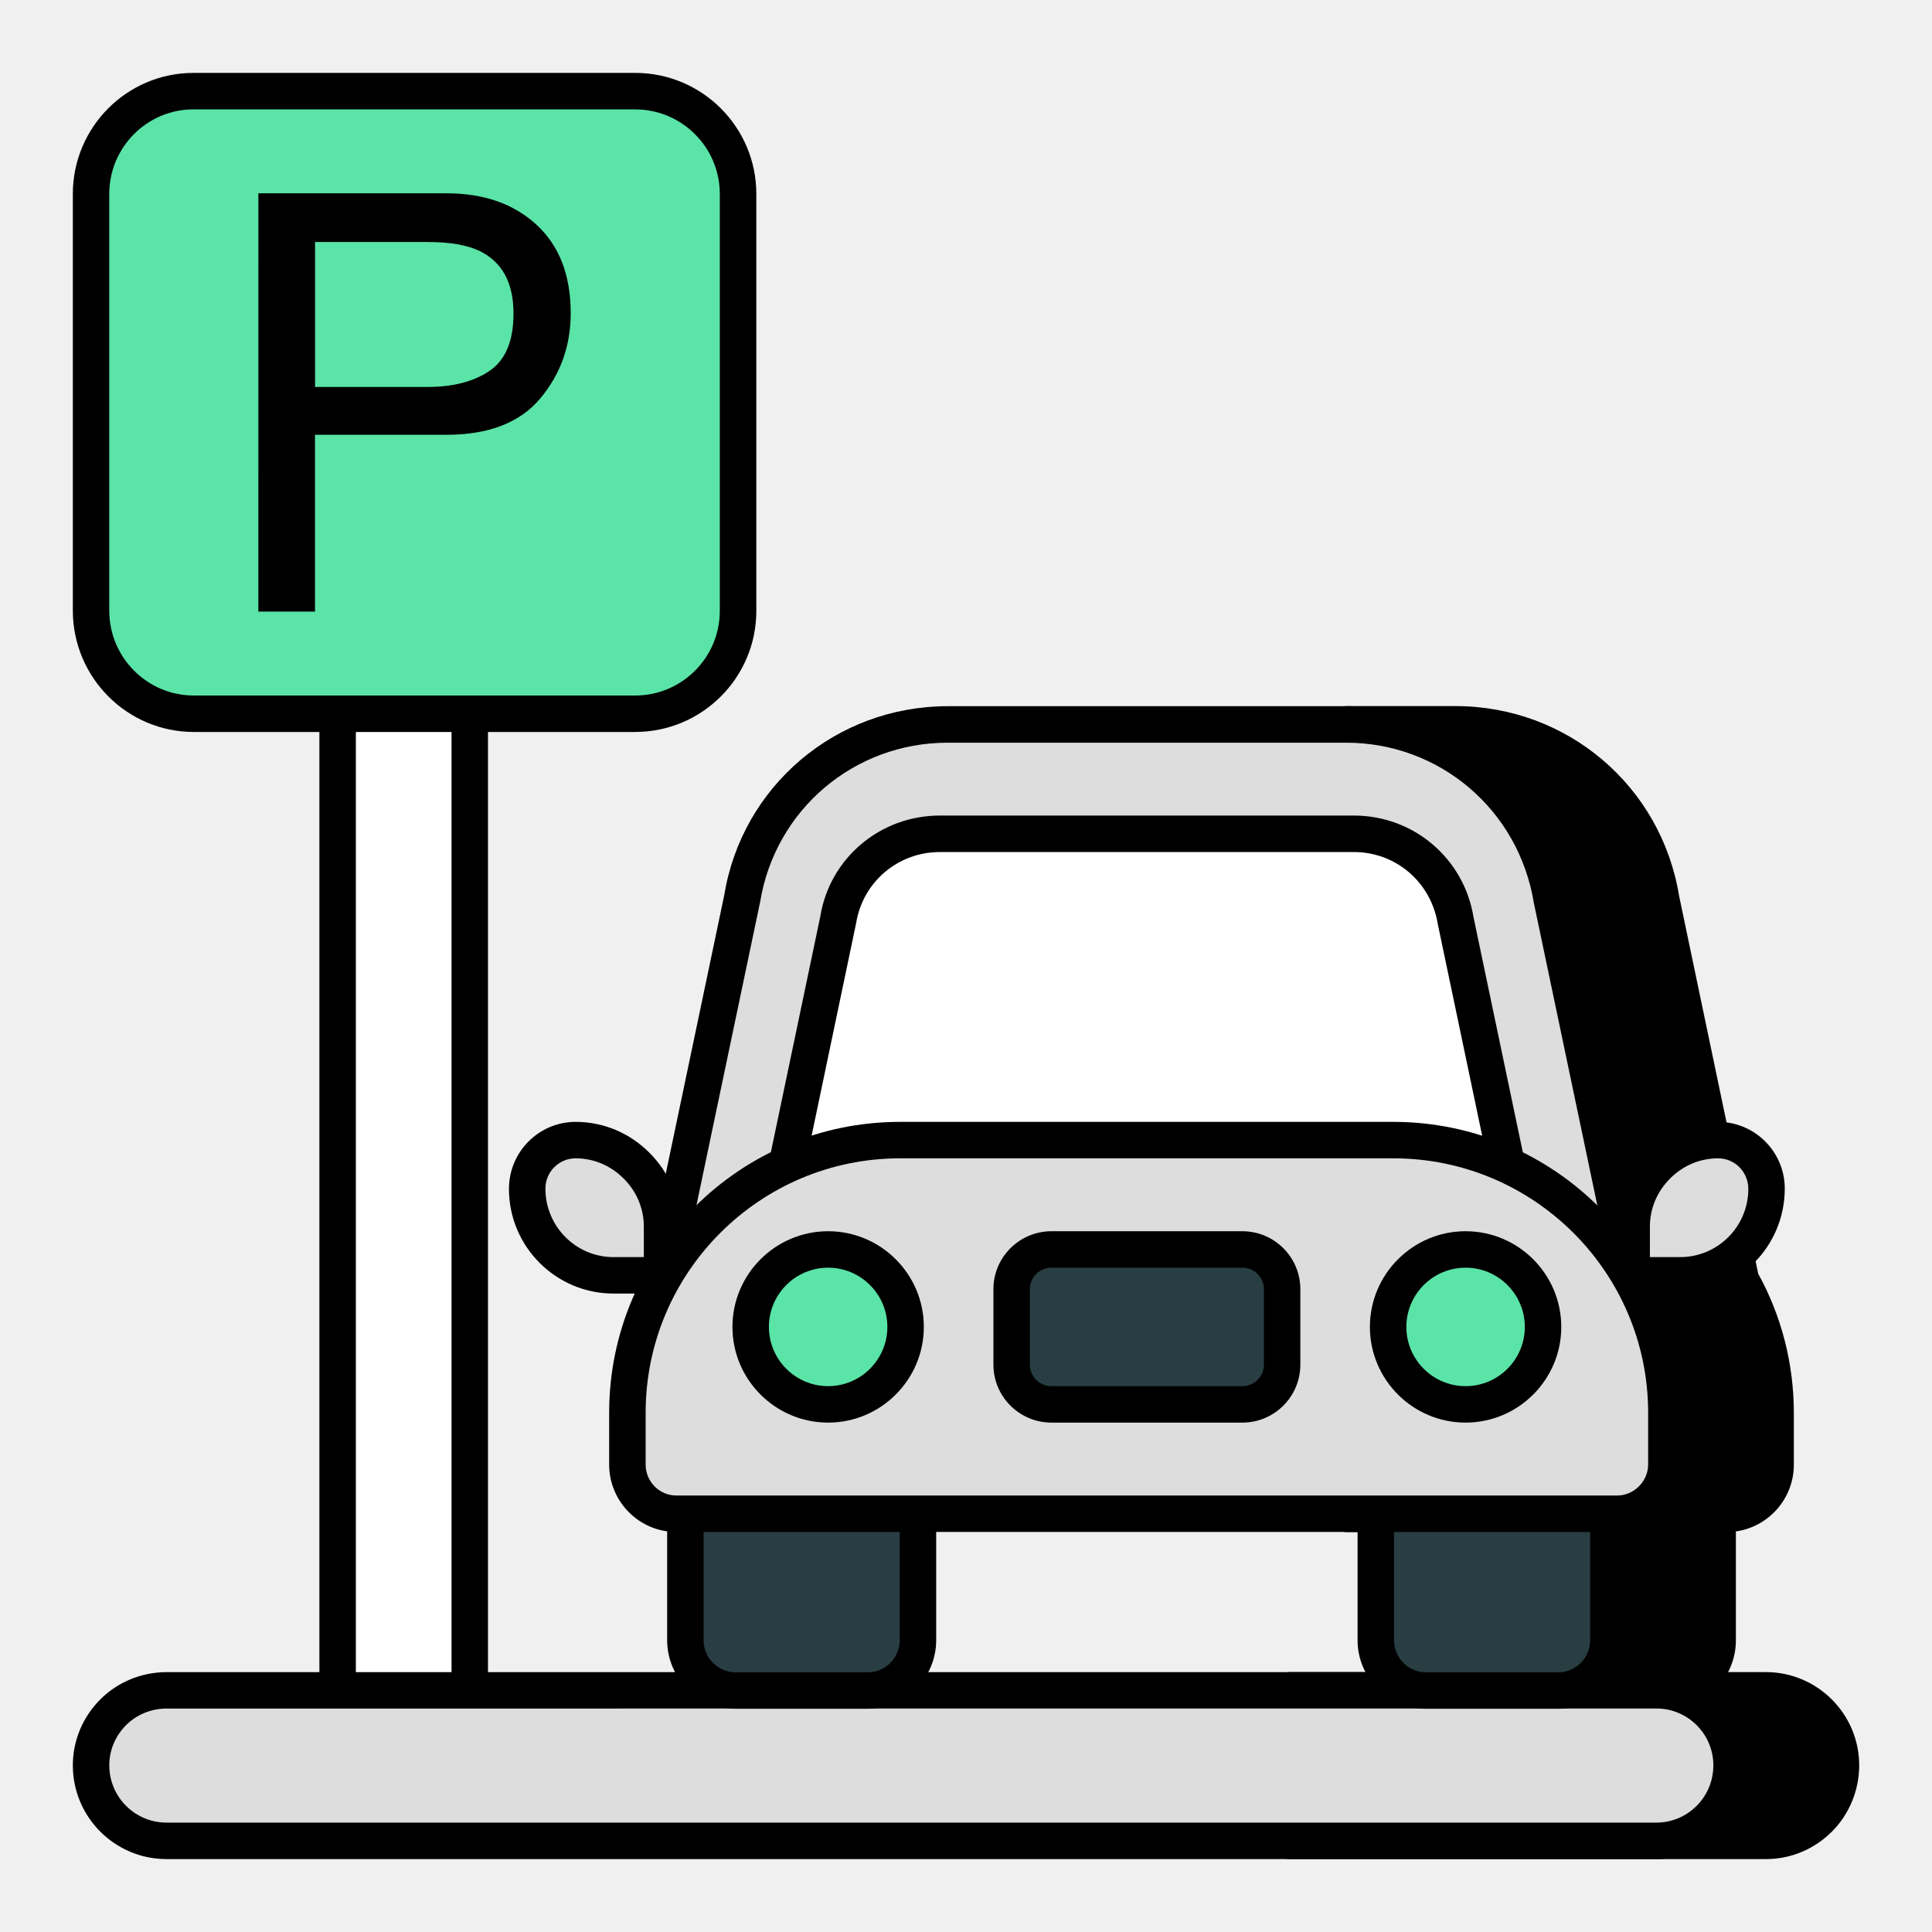
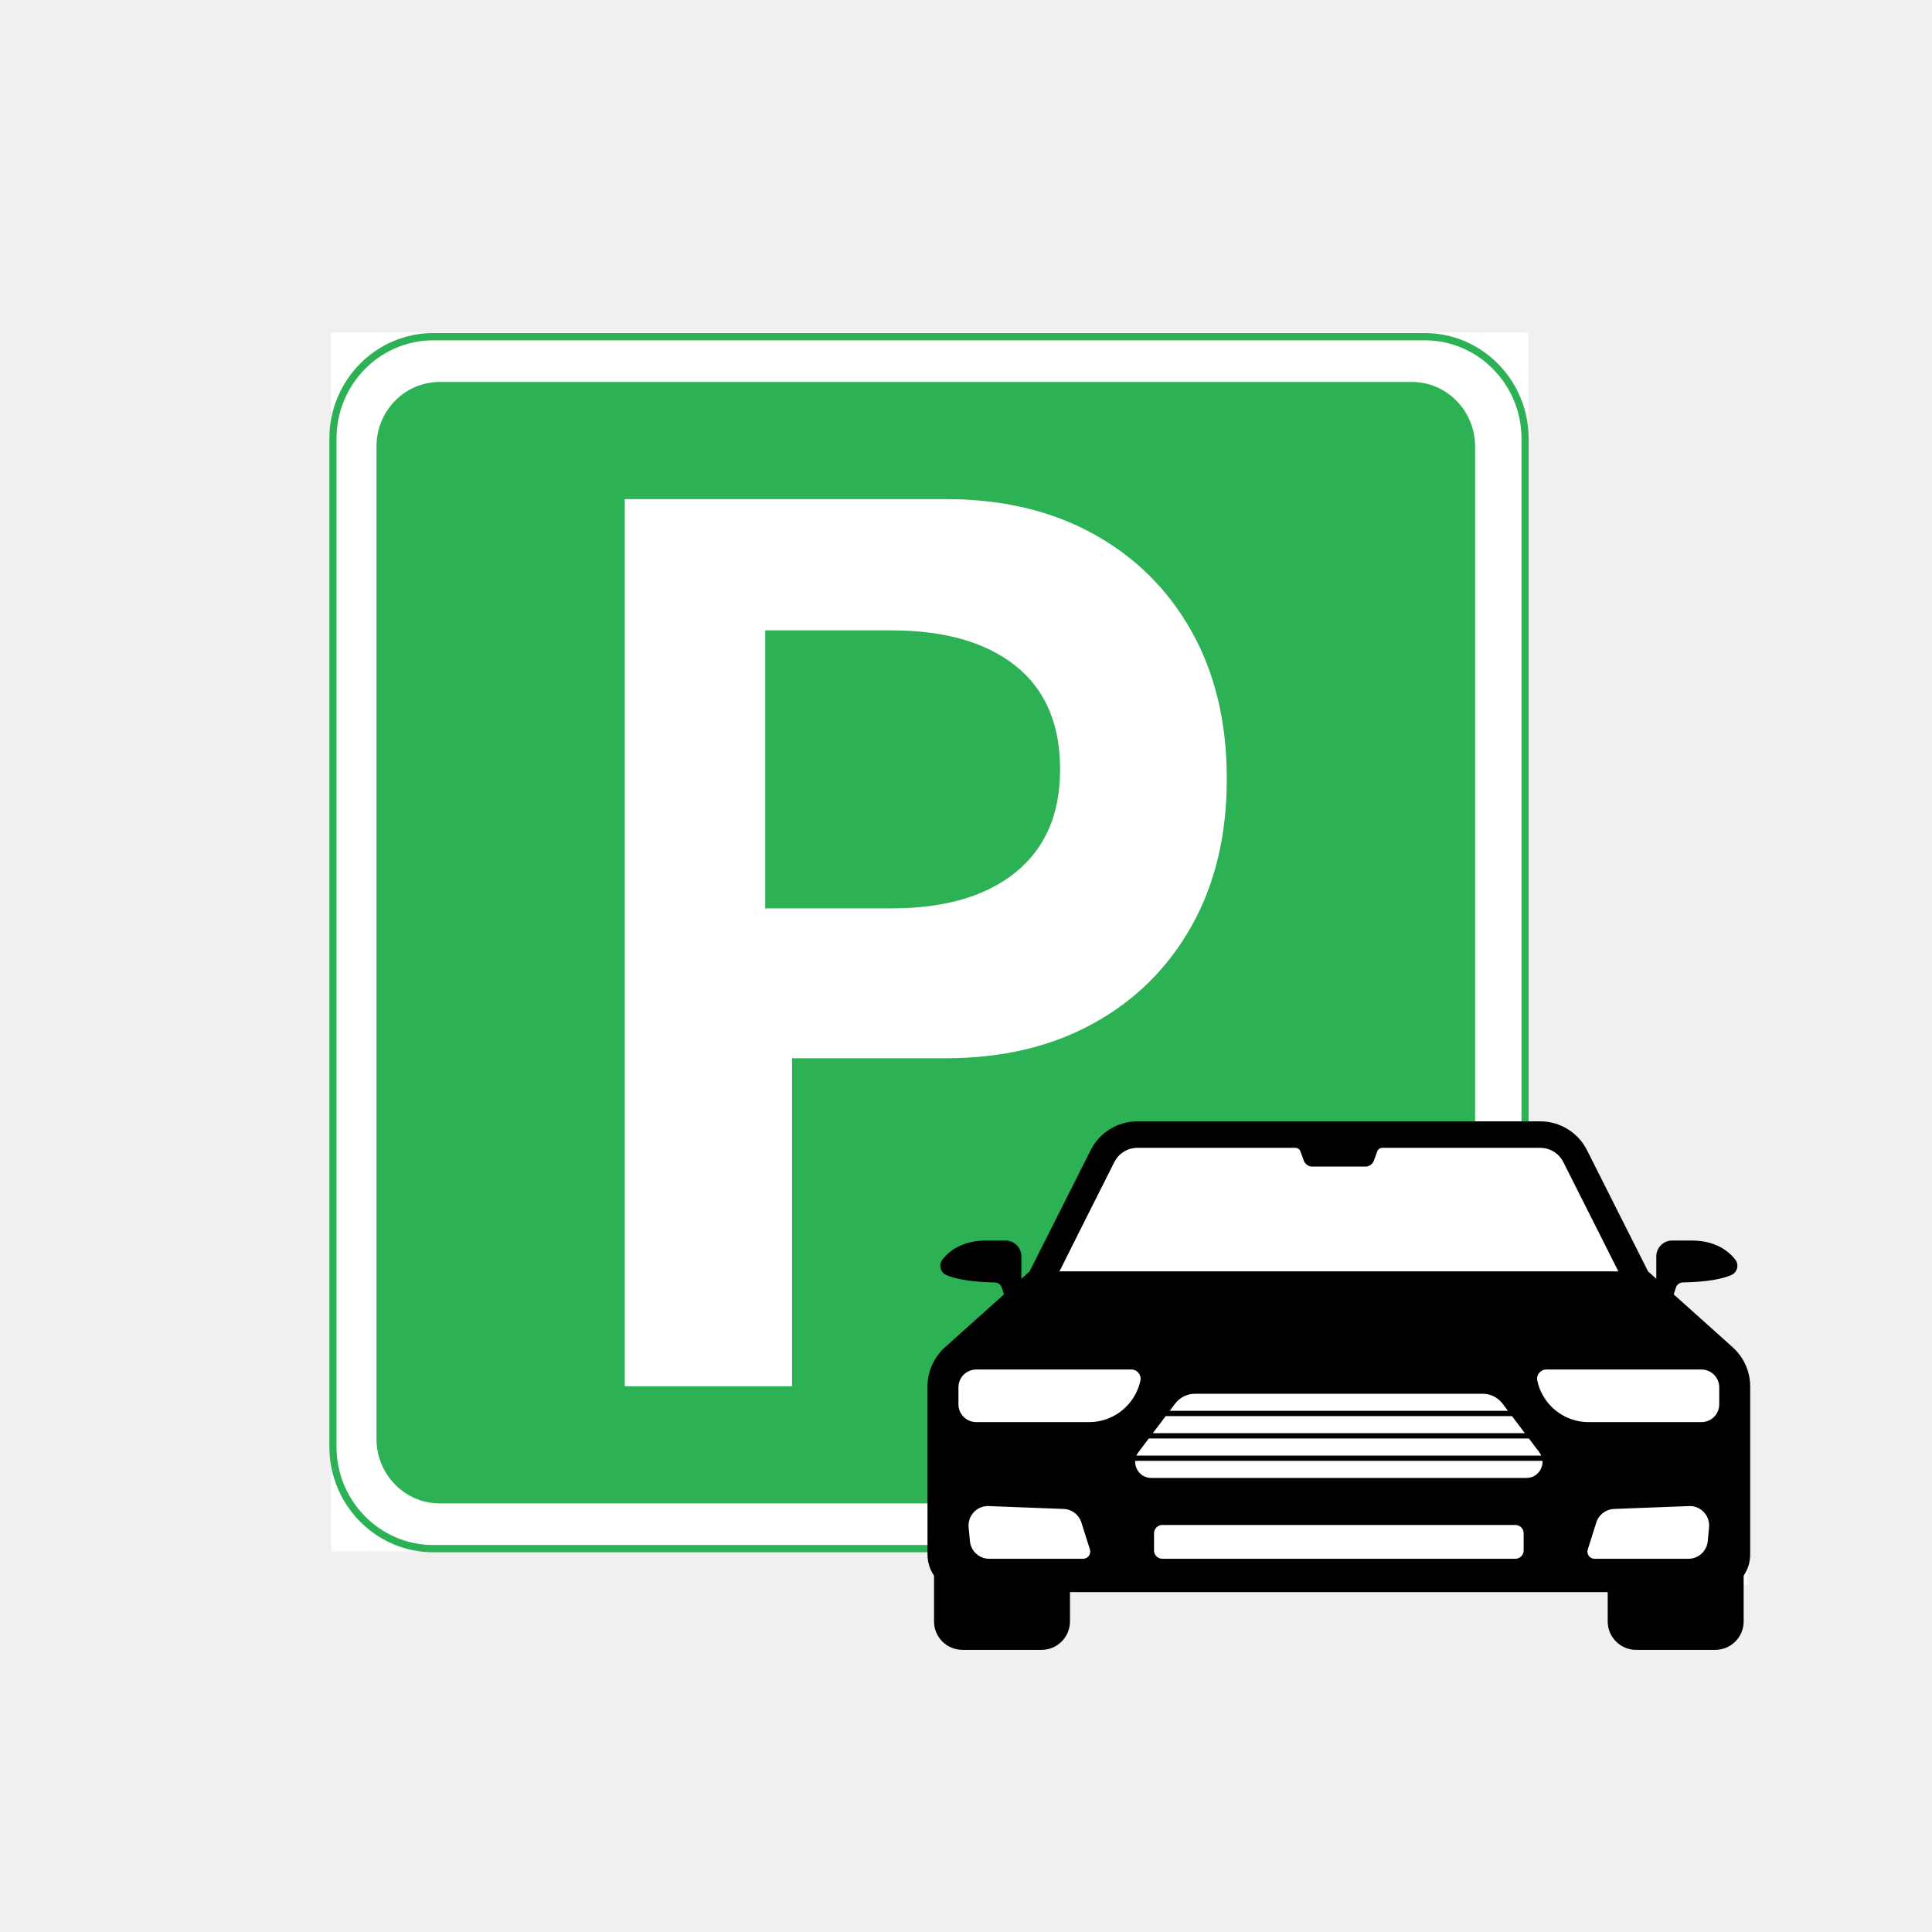
- <svg xmlns="http://www.w3.org/2000/svg" id="Layer_1" enable-background="new 0 0 53 53" viewBox="0 0 53 53">
-   <g>
-     <g>
-       <path d="m47.759 35.12-2.19-10.46c-.45-2.76-2.84-4.79-5.64-4.79h-2.979v21.66h3.789v3.47c0 .76.62 1.38 1.38 1.38h3.62c.76 0 1.38-.62 1.38-1.38v-3.47h.24c.74 0 1.35-.61 1.35-1.35v-1.42c-0-1.32-.34-2.56-.95-3.64z" />
-       <path d="m45.739 46.88h-3.62c-1.036 0-1.88-.844-1.88-1.88v-2.97h-3.289c-.276 0-.5-.224-.5-.5v-21.66c0-.276.224-.5.5-.5h2.979c3.062 0 5.642 2.191 6.134 5.21l2.17 10.363c.64 1.158.977 2.476.977 3.816v1.42c0 .933-.692 1.706-1.59 1.832v2.988c0 1.036-.844 1.88-1.88 1.88zm-8.289-5.85h3.289c.276 0 .5.224.5.5v3.47c0 .485.395.88.88.88h3.62c.485 0 .88-.395.88-.88v-3.47c0-.276.224-.5.5-.5h.24c.461 0 .85-.39.85-.851v-1.42c0-1.195-.307-2.368-.886-3.394-.025-.045-.043-.094-.054-.144l-2.189-10.46c-.417-2.555-2.582-4.393-5.151-4.393h-2.479z" />
-     </g>
-     <g>
-       <path d="m9.262 14.74h3.625v33.387h-3.625z" fill="#fff" />
-       <path d="m12.887 48.627h-3.625c-.276 0-.5-.224-.5-.5v-33.387c0-.276.224-.5.5-.5h3.625c.276 0 .5.224.5.5v33.387c0 .276-.224.5-.5.5zm-3.125-1h2.625v-32.387h-2.625z" />
-     </g>
-     <g>
-       <path d="m48.442 46.37h-13.06v4.13h13.06c.57 0 1.08-.23 1.46-.61.37-.37.6-.89.6-1.46 0-1.14-.92-2.06-2.06-2.06z" />
-       <path d="m48.442 51h-13.06c-.276 0-.5-.224-.5-.5v-4.13c0-.276.224-.5.5-.5h13.06c1.412 0 2.561 1.148 2.561 2.56 0 .679-.272 1.34-.747 1.814-.486.487-1.131.756-1.813.756zm-12.56-1h12.56c.415 0 .808-.165 1.105-.464.29-.288.455-.691.455-1.106 0-.86-.7-1.56-1.561-1.56h-12.56z" />
-     </g>
-     <g>
-       <path d="m47.502 48.43c0 .57-.23 1.09-.6 1.46-.38.38-.89.61-1.46.61h-40.875c-1.14 0-2.07-.93-2.07-2.07 0-.57.23-1.08.61-1.46.37-.37.89-.6 1.46-.6h40.875c1.14 0 2.06.92 2.06 2.06z" fill="#ddd" />
-       <path d="m45.442 51h-40.875c-1.417 0-2.569-1.153-2.569-2.57 0-.682.269-1.326.756-1.813.474-.475 1.135-.746 1.813-.746h40.875c1.412 0 2.561 1.148 2.561 2.56 0 .679-.272 1.34-.747 1.814-.486.487-1.131.756-1.813.756zm-40.875-4.13c-.415 0-.818.165-1.106.453-.299.299-.463.691-.463 1.106 0 .866.704 1.57 1.569 1.57h40.875c.415 0 .808-.165 1.105-.464.29-.288.455-.691.455-1.106 0-.86-.7-1.56-1.561-1.56z" />
-     </g>
-     <g>
-       <path d="m20.247 5.32v11.44c0 1.56-1.26 2.82-2.82 2.82h-12.11c-1.55 0-2.82-1.27-2.82-2.83v-11.43c0-1.56 1.26-2.82 2.81-2.82h12.12c1.56 0 2.82 1.26 2.82 2.82z" fill="#5ae4a7" />
-       <path d="m17.427 20.08h-12.11c-1.83 0-3.319-1.494-3.319-3.33v-11.43c0-1.831 1.484-3.32 3.31-3.32h12.12c1.831 0 3.32 1.489 3.32 3.32v11.439c0 1.831-1.489 3.32-3.32 3.32zm-12.12-17.08c-1.273 0-2.31 1.041-2.31 2.32v11.43c0 1.285 1.04 2.33 2.319 2.33h12.11c1.279 0 2.32-1.041 2.32-2.32v-11.439c0-1.279-1.041-2.32-2.32-2.32z" />
-     </g>
-     <g>
-       <g>
-         <path d="m7.088 5.303h5.163c1.021 0 1.843.288 2.468.863.625.575.937 1.384.937 2.425 0 .896-.279 1.676-.836 2.34s-1.414.996-2.57.996h-3.609v4.851h-1.554zm6.062 1.578c-.344-.161-.815-.242-1.414-.242h-3.093v3.976h3.093c.698 0 1.264-.148 1.699-.445s.652-.82.652-1.57c0-.844-.312-1.416-.937-1.719z" />
-       </g>
-     </g>
-     <g>
-       <g>
-         <path d="m44.122 41.186v3.81c0 .76-.62 1.38-1.38 1.38h-3.62c-.76 0-1.38-.62-1.38-1.38v-3.81z" fill="#283e42" />
-         <path d="m42.742 46.876h-3.62c-1.036 0-1.88-.844-1.88-1.88v-3.81c0-.276.224-.5.5-.5h6.38c.276 0 .5.224.5.5v3.81c0 1.036-.844 1.88-1.88 1.88zm-4.5-5.189v3.31c0 .485.395.88.88.88h3.62c.485 0 .88-.395.88-.88v-3.31z" />
-       </g>
-       <g>
-         <path d="m18.802 41.186h6.38v3.81c0 .76-.62 1.38-1.38 1.38h-3.62c-.76 0-1.38-.62-1.38-1.38z" fill="#283e42" />
-         <path d="m23.802 46.876h-3.62c-1.036 0-1.88-.844-1.88-1.88v-3.81c0-.276.224-.5.5-.5h6.38c.276 0 .5.224.5.5v3.81c0 1.036-.844 1.88-1.88 1.88zm-4.5-5.189v3.31c0 .485.395.88.88.88h3.62c.485 0 .88-.395.88-.88v-3.31z" />
-       </g>
-     </g>
-     <g>
-       <path d="m44.761 35.121h-26.599l2.196-10.457c.452-2.763 2.836-4.79 5.641-4.79h10.925c2.805 0 5.19 2.027 5.641 4.79z" fill="#ddd" />
-       <path d="m44.761 35.621h-26.599c-.15 0-.293-.068-.388-.185-.096-.117-.133-.271-.102-.418l2.195-10.457c.488-2.997 3.068-5.188 6.13-5.188h10.926c3.061 0 5.641 2.19 6.135 5.209l2.191 10.436c.031.147-.006.301-.102.418-.095.116-.237.185-.388.185zm-25.982-1h25.366l-2.068-9.854c-.419-2.555-2.584-4.393-5.152-4.393h-10.926c-2.569 0-4.733 1.838-5.147 4.371z" />
-     </g>
-     <g>
-       <path d="m21.475 32.49 1.519-7.252c.223-1.37 1.395-2.364 2.787-2.364h11.362c1.391 0 2.563.995 2.788 2.365l1.519 7.251z" fill="#fff" />
-       <path d="m41.45 32.99h-19.976c-.15 0-.293-.068-.388-.185-.096-.117-.133-.271-.102-.418l1.52-7.252c.259-1.591 1.639-2.762 3.276-2.762h11.361c1.637 0 3.017 1.171 3.281 2.784l1.516 7.229c.031.147-.006.301-.102.418-.095.116-.237.185-.388.185zm-19.36-1h18.745l-1.394-6.648c-.189-1.149-1.154-1.968-2.299-1.968h-11.361c-1.146 0-2.109.818-2.294 1.944z" />
-     </g>
-     <g>
-       <path d="m18.162 33.646v1.34h-1.33c-1.31 0-2.37-1.06-2.37-2.37v-.01c0-.73.59-1.33 1.33-1.33.65 0 1.24.27 1.67.7.43.43.7 1.02.7 1.67z" fill="#ddd" />
-       <path d="m18.162 35.486h-1.33c-1.583 0-2.87-1.287-2.87-2.87 0-1.019.821-1.84 1.83-1.84.76 0 1.479.301 2.023.847.546.545.847 1.264.847 2.023v1.34c0 .276-.224.5-.5.5zm-2.37-3.71c-.458 0-.83.372-.83.83 0 1.041.839 1.88 1.87 1.88h.83v-.84c0-.492-.196-.96-.554-1.316-.356-.357-.824-.554-1.316-.554z" />
-     </g>
-     <g>
-       <path d="m44.761 33.646v1.34h1.33c1.31 0 2.37-1.06 2.37-2.37v-.01c0-.73-.59-1.33-1.33-1.33-.65 0-1.24.27-1.67.7-.43.43-.7 1.02-.7 1.67z" fill="#ddd" />
-       <path d="m46.091 35.486h-1.33c-.276 0-.5-.224-.5-.5v-1.34c0-.759.301-1.478.847-2.023.545-.546 1.264-.847 2.023-.847 1.009 0 1.83.821 1.83 1.83 0 1.593-1.287 2.88-2.87 2.88zm-.83-1h.83c1.031 0 1.87-.839 1.87-1.87 0-.468-.372-.84-.83-.84-.492 0-.96.196-1.316.554-.357.357-.554.824-.554 1.316z" />
-     </g>
-     <g>
-       <path d="m45.712 38.756v1.42c0 .74-.61 1.35-1.35 1.35h-25.81c-.74 0-1.34-.61-1.34-1.35v-1.42c0-4.13 3.35-7.48 7.48-7.48h13.53c4.13 0 7.49 3.35 7.49 7.48z" fill="#ddd" />
-       <path d="m44.362 42.026h-25.81c-1.015 0-1.841-.83-1.841-1.85v-1.421c0-4.399 3.58-7.979 7.98-7.979h13.53c4.405 0 7.989 3.58 7.989 7.979v1.421c0 1.02-.83 1.85-1.85 1.85zm-19.67-10.25c-3.849 0-6.98 3.131-6.98 6.979v1.421c0 .469.377.85.841.85h25.81c.461 0 .85-.389.85-.85v-1.421c0-3.849-3.136-6.979-6.989-6.979z" />
-     </g>
-     <g>
-       <path d="m35.172 35.366v2.07c0 .6-.49 1.09-1.09 1.09h-5.24c-.6 0-1.09-.49-1.09-1.09v-2.07c0-.6.49-1.09 1.09-1.09h5.24c.6 0 1.09.49 1.09 1.09z" fill="#283e42" />
-       <path d="m34.082 39.026h-5.239c-.877 0-1.591-.713-1.591-1.59v-2.07c0-.877.714-1.59 1.591-1.59h5.239c.877 0 1.59.713 1.59 1.59v2.07c-0.0.877-.713 1.59-1.59 1.59zm-5.239-4.25c-.326 0-.591.265-.591.59v2.07c0 .325.265.59.591.59h5.239c.325 0 .59-.265.59-.59v-2.07c0-.325-.265-.59-.59-.59z" />
-     </g>
-     <g>
-       <g>
-         <circle cx="22.719" cy="36.401" fill="#5ae4a7" r="2.125" />
-         <path d="m22.718 39.026c-1.447 0-2.625-1.178-2.625-2.625s1.178-2.625 2.625-2.625 2.625 1.178 2.625 2.625-1.178 2.625-2.625 2.625zm0-4.25c-.896 0-1.625.729-1.625 1.625s.729 1.625 1.625 1.625 1.625-.729 1.625-1.625-.729-1.625-1.625-1.625z" />
-       </g>
-       <g>
-         <circle cx="40.205" cy="36.401" fill="#5ae4a7" r="2.125" />
-         <path d="m40.205 39.026c-1.447 0-2.625-1.178-2.625-2.625s1.178-2.625 2.625-2.625 2.625 1.178 2.625 2.625-1.178 2.625-2.625 2.625zm0-4.25c-.896 0-1.625.729-1.625 1.625s.729 1.625 1.625 1.625 1.625-.729 1.625-1.625-.729-1.625-1.625-1.625z" />
+ <svg xmlns="http://www.w3.org/2000/svg" width="2200" height="2200" enable-background="new 0 0 2200 2200" version="1.1" xml:space="preserve">
+   <g class="layer">
+     <rect fill="#ffffff" height="1386.66" id="svg_8" stroke="#ffffff" width="1362" x="377.7" y="379.27" />
+     <g id="Objects">
+       <g id="svg_2">
+         <path d="m1622.48,379.27l-1129.22,0c-65.19,0 -118.22,53.92 -118.22,120.18l0,1147.96c0,66.27 53.04,120.18 118.22,120.18l653.53,0c-0.05,-0.96 -0.07,-1.91 -0.07,-2.89l0,-5.4l-653.46,0c-60.69,0 -110.07,-50.19 -110.07,-111.9l0,-1147.96c0,-61.7 49.38,-111.9 110.07,-111.9l1129.22,0c60.69,0 110.07,50.2 110.07,111.9l0,839.88c2.74,0.02 5.47,0.22 8.15,0.59l0,-840.47c0,-66.26 -53.04,-120.18 -118.22,-120.18z" fill="#2cb254" id="svg_3" />
+         <path d="m1207.11,875.47l0,1.24c0,50.3 -16.86,89.15 -50.57,116.57c-33.71,27.42 -81.03,41.12 -141.89,41.12l-143.3,0l0,-316.6l143.31,0c60.86,0 108.17,13.5 141.88,40.5c33.73,27 50.57,66.07 50.57,117.18z" fill="#2cb254" id="svg_4" />
+         <path d="m1607.76,434.94l-1107.12,0c-39.67,0 -71.94,32.94 -71.94,73.44l0,1130.11c0,40.5 32.27,73.44 71.94,73.44l640.66,0l0,-114.06c0,-18.53 7.75,-36.25 21.26,-48.62l35.91,-32.85c-12.57,-1.3 -22.77,-3.69 -30.46,-7.13c-4.46,-1.98 -8.26,-5.26 -10.96,-9.47c-2.69,-4.22 -4.12,-9.07 -4.12,-14.08c0,-5.53 1.79,-11 5.01,-15.39c5.37,-7.32 21.26,-24.38 52.3,-24.38l18.09,0c8.47,0 16.13,3.55 21.65,9.26l41.57,-84.26c10.86,-22.06 32.65,-35.76 56.86,-35.76l331.29,0l0,-826.83c0,-40.49 -32.28,-73.43 -71.94,-73.43zm-210.81,452.7c0,63.52 -13.36,119.1 -40.04,166.74c-26.71,47.64 -64.01,84.65 -111.94,111.05c-47.93,26.4 -103.84,39.59 -167.75,39.59l-175.32,0l0,373.5l-190.46,0l0,-1010.17l365.77,0c63.91,0 119.82,13.19 167.75,39.59c47.93,26.4 85.24,63.41 111.94,111.05c26.69,47.64 40.05,103.43 40.05,167.37l0,1.3l0,-0.01z" fill="#2cb254" id="svg_5" />
+         <polygon fill="#FFFFFF" id="svg_6" points="1536.568,1300.84 1278.528,1300.84 1197.009,1467.424 1085.362,1567.492 1085.362,1805.022 1990.054,1805.022 1990.054,1562.235 1870.432,1455.732 1790.685,1300.84 " />
+         <path d="m1973,1534.11l-67.14,-60.18l2.58,-7.85c1.11,-3.39 4.25,-5.68 7.8,-5.74c31.22,-0.5 47.37,-4.97 55.28,-8.44c2.09,-0.91 3.81,-2.41 5.01,-4.24c1.2,-1.84 1.87,-4.02 1.87,-6.3c0,-2.47 -0.78,-4.88 -2.26,-6.84c-5.18,-6.92 -19.82,-21.9 -49.43,-21.9l-22.63,0c-9.95,0 -18.02,8.07 -18.02,18.01l0,25.54l-9.41,-8.44l-69.52,-138.03c-10.14,-20.12 -30.74,-32.81 -53.28,-32.81l-458.6,0c-22.53,0 -43.14,12.69 -53.27,32.82l-69.51,138.02l-9.41,8.45l0,-25.55c0,-9.94 -8.07,-18.01 -18.02,-18.01l-22.63,0c-29.61,0 -44.25,14.98 -49.43,21.9c-1.48,1.97 -2.26,4.38 -2.26,6.84c0,2.28 0.67,4.46 1.87,6.3c1.2,1.83 2.92,3.33 5.01,4.24c7.91,3.47 24.06,7.94 55.28,8.44c3.55,0.06 6.69,2.35 7.8,5.74l2.58,7.85l-67.14,60.18c-12.7,11.4 -19.96,27.66 -19.96,44.71l0,191.29c0,8.94 2.74,17.25 7.44,24.12l0,52.11c0,17.89 14.5,32.39 32.38,32.39l90.03,0c17.88,0 32.39,-14.5 32.39,-32.39l0,-33.38l612.32,0l0,33.38c0,17.89 14.51,32.39 32.39,32.39l90.03,0c17.88,0 32.38,-14.5 32.38,-32.39l0,-52.1c4.7,-6.87 7.44,-15.18 7.44,-24.13l0,-191.29c0.01,-17.05 -7.25,-33.31 -19.96,-44.71zm-704.07,-210.82c5.03,-10.01 15.13,-16.23 26.32,-16.23l179.82,0c2.57,0 4.87,1.61 5.75,4.03l3.81,10.47c1.5,4.12 5.41,6.86 9.79,6.86l60.28,0c4.38,0 8.29,-2.74 9.79,-6.86l3.81,-10.47c0.88,-2.42 3.18,-4.03 5.75,-4.03l179.8,0c11.2,0 21.29,6.22 26.33,16.23l62.69,124.45l-636.62,0l62.68,-124.45zm452.81,289.29l14.7,19.44l-423.73,0l14.68,-19.44l394.35,0zm-389.78,-6.03l6.26,-8.31c5.27,-6.96 13.62,-11.12 22.36,-11.12l327.96,0c8.74,0 17.09,4.16 22.36,11.12l6.27,8.31l-385.21,0zm409.03,31.5l11.79,15.59c0.93,1.22 1.67,2.5 2.24,3.84l-460.92,0c0.58,-1.34 1.32,-2.62 2.24,-3.84l11.79,-15.59l432.86,0zm-507.61,136.95l-106.91,0c-11.39,0 -20.91,-8.67 -21.98,-20l-1.5,-15.86c-1.25,-13.29 9.48,-24.64 22.82,-24.14l85.36,3.26c9.31,0.35 17.39,6.52 20.21,15.4l9.74,30.76c1.66,5.23 -2.24,10.58 -7.74,10.58zm6.67,-155.62l-128.41,0c-11.18,0 -20.24,-9.06 -20.24,-20.24l0,-19.41c0,-11.18 9.06,-20.24 20.24,-20.24l176.69,0c6.7,0 11.67,6.19 10.26,12.74c-2.48,11.42 -8.21,21.63 -16.19,29.61c-10.83,10.85 -25.8,17.54 -42.35,17.54zm494.96,146.16c0,5.23 -4.24,9.46 -9.46,9.46l-401.98,0c-5.22,0 -9.46,-4.23 -9.46,-9.46l0,-19.58c0,-5.22 4.24,-9.45 9.46,-9.45l401.98,0c5.22,0 9.46,4.23 9.46,9.45l0,19.58zm19.55,-92.74c-3.16,6.35 -9.28,10.15 -16.36,10.15l-427.26,0c-7.09,0 -13.22,-3.79 -16.37,-10.15c-1.49,-2.99 -2.12,-6.17 -1.92,-9.28l463.83,0c0.21,3.11 -0.43,6.29 -1.92,9.28zm-4.03,-100.56c-1.41,-6.55 3.56,-12.74 10.26,-12.74l176.69,0c11.19,0 20.24,9.05 20.24,20.24l0,19.41c0,11.18 -9.05,20.24 -20.24,20.24l-128.41,0c-16.54,0 -31.52,-6.7 -42.35,-17.54c-7.98,-7.99 -13.71,-18.2 -16.19,-29.61zm65.22,202.76c-5.49,0 -9.41,-5.34 -7.75,-10.58l9.74,-30.76c2.82,-8.88 10.91,-15.04 20.22,-15.4l85.35,-3.26c13.34,-0.5 24.07,10.84 22.82,24.14l-1.5,15.86c-1.07,11.33 -10.59,20 -21.98,20l-106.9,0z" id="svg_7" />
      </g>
    </g>
  </g>
</svg>
